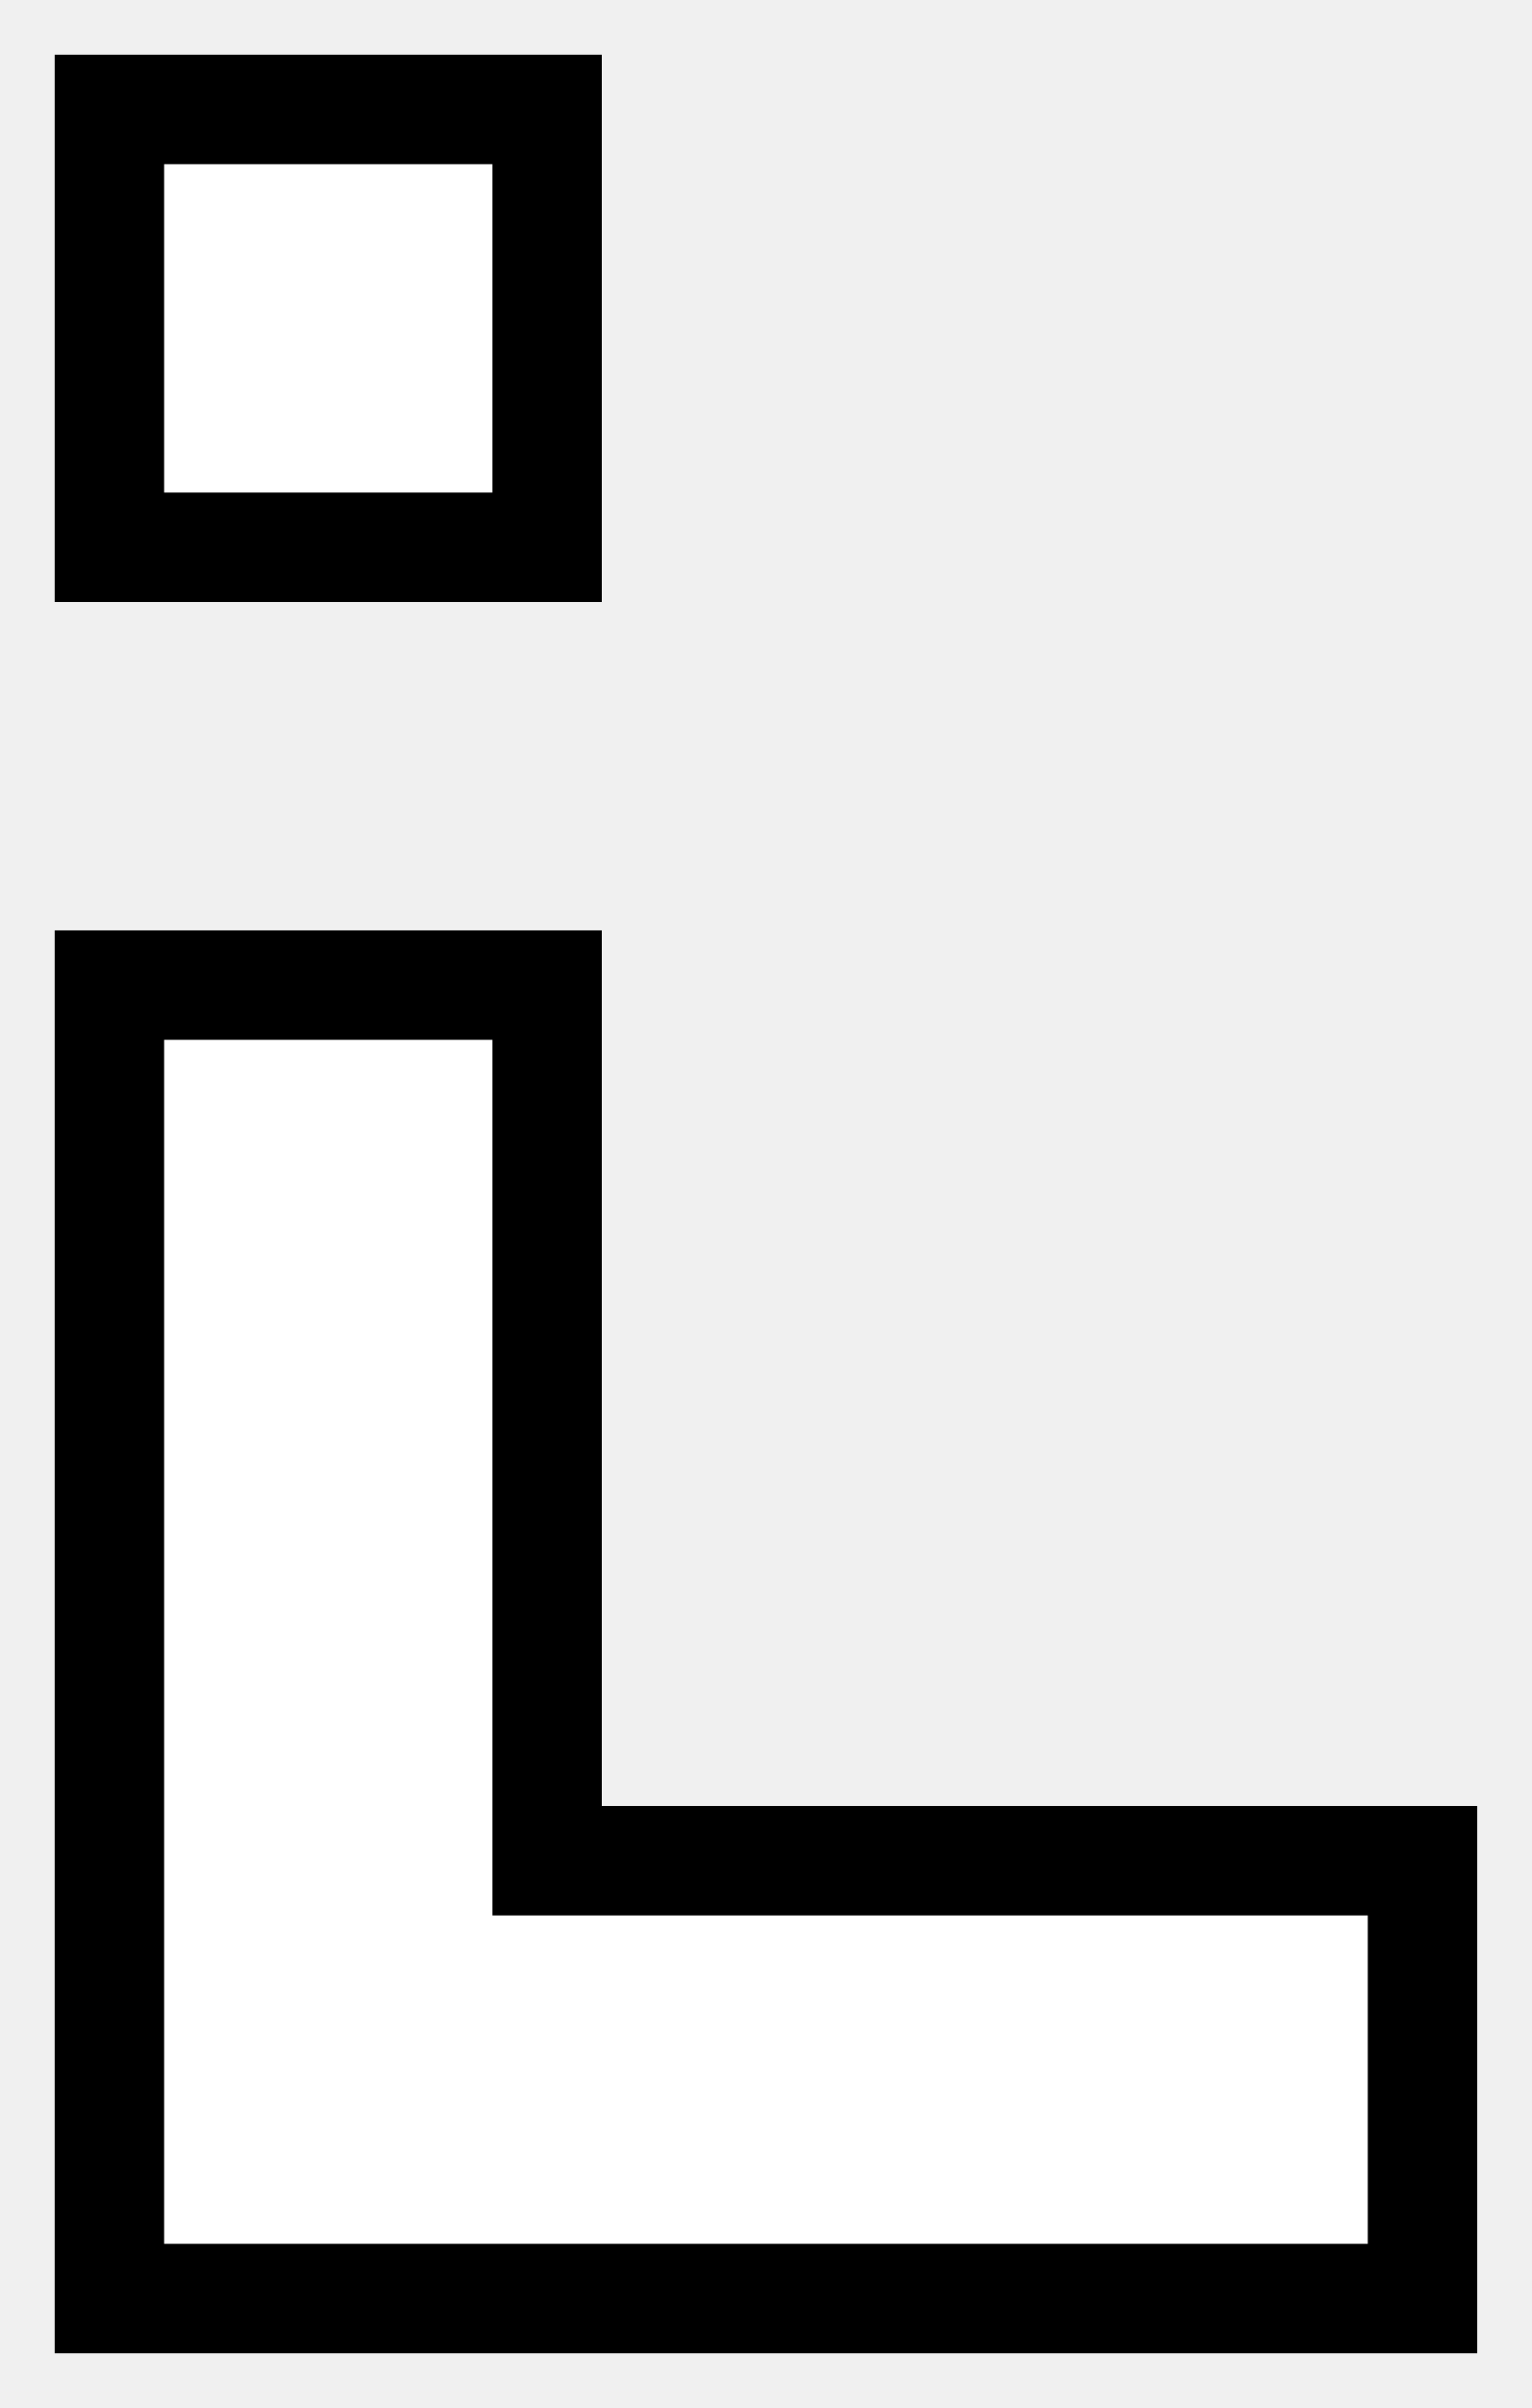
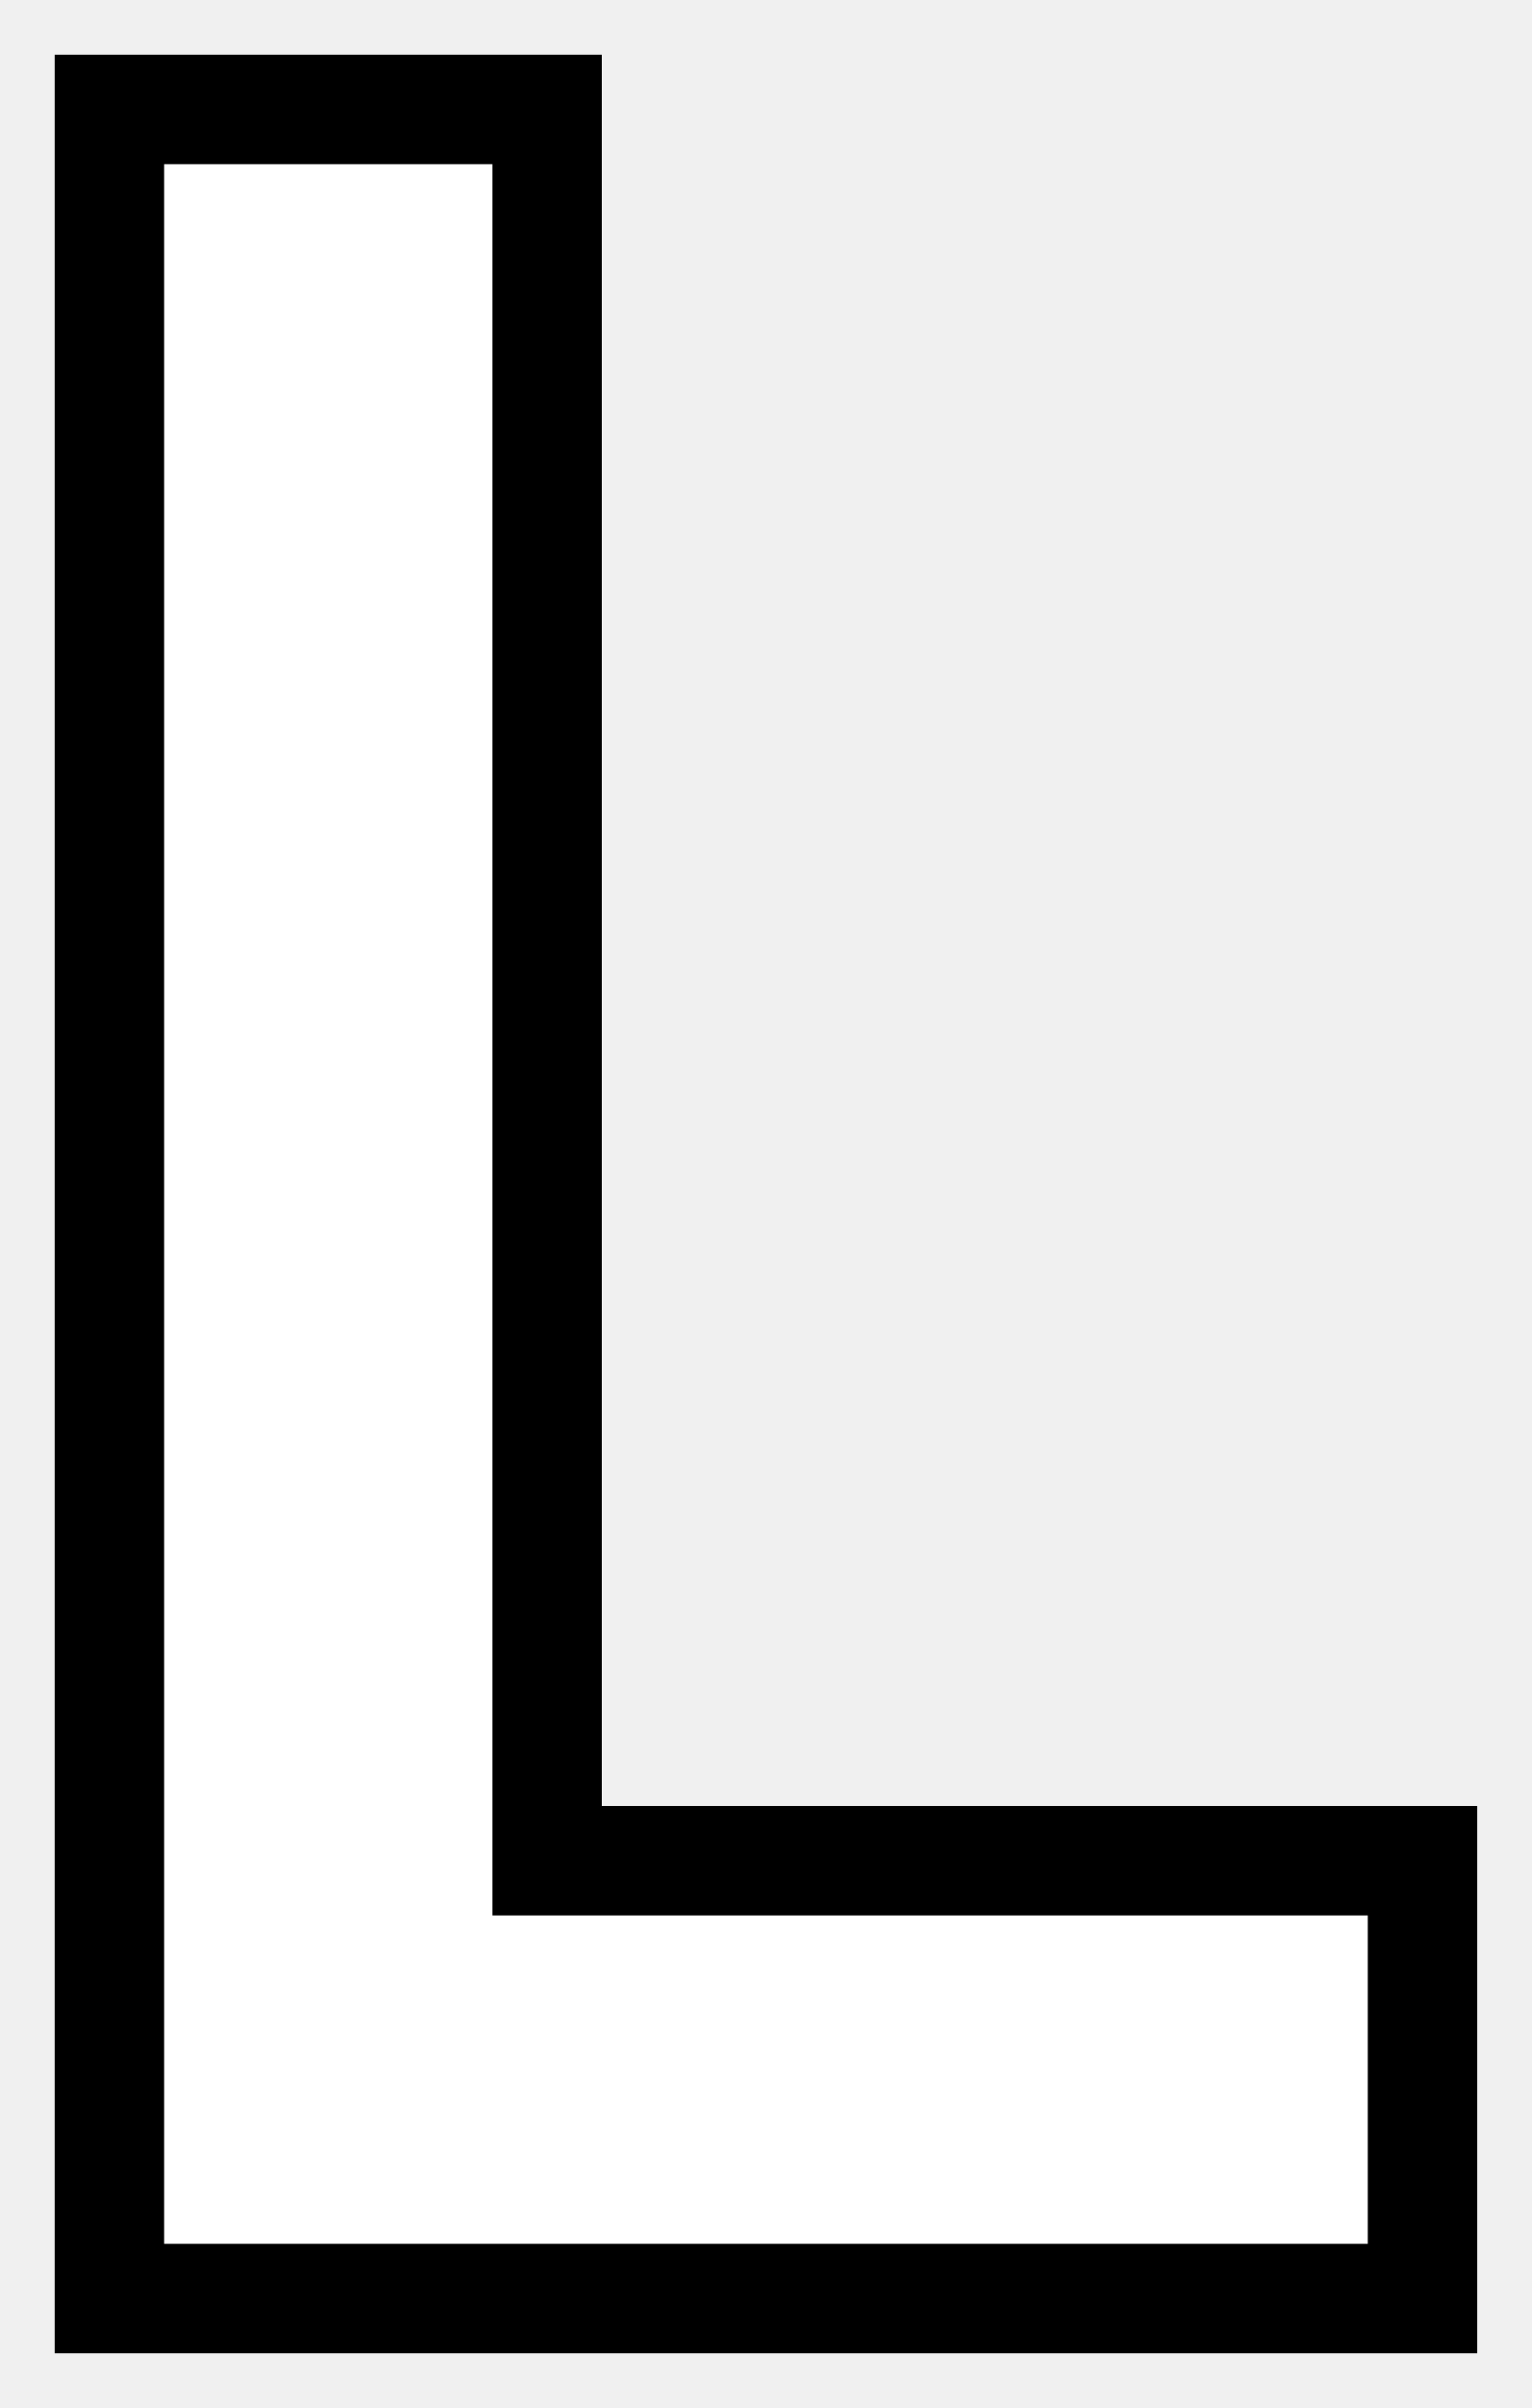
<svg xmlns="http://www.w3.org/2000/svg" width="14" height="22" viewBox="0 0 14 22" version="1.1" id="svg8">
  <defs id="defs2" />
-   <path style="fill:#ffffff;fill-opacity:1;stroke:#000000;stroke-opacity:1" d="m 1,9 h 4 v 8 h 8 v 4 H 1 Z" id="path965" />
-   <rect style="fill:#ffffff;fill-opacity:1;stroke:#000000;stroke-opacity:1" id="rect967" width="4" height="4" x="1" y="1" />
+   <path style="fill:#ffffff;fill-opacity:1;stroke:#000000;stroke-opacity:1" d="m 1,1 h 4 v 16 h 8 v 4 H 1 Z" id="path965" />
</svg>
